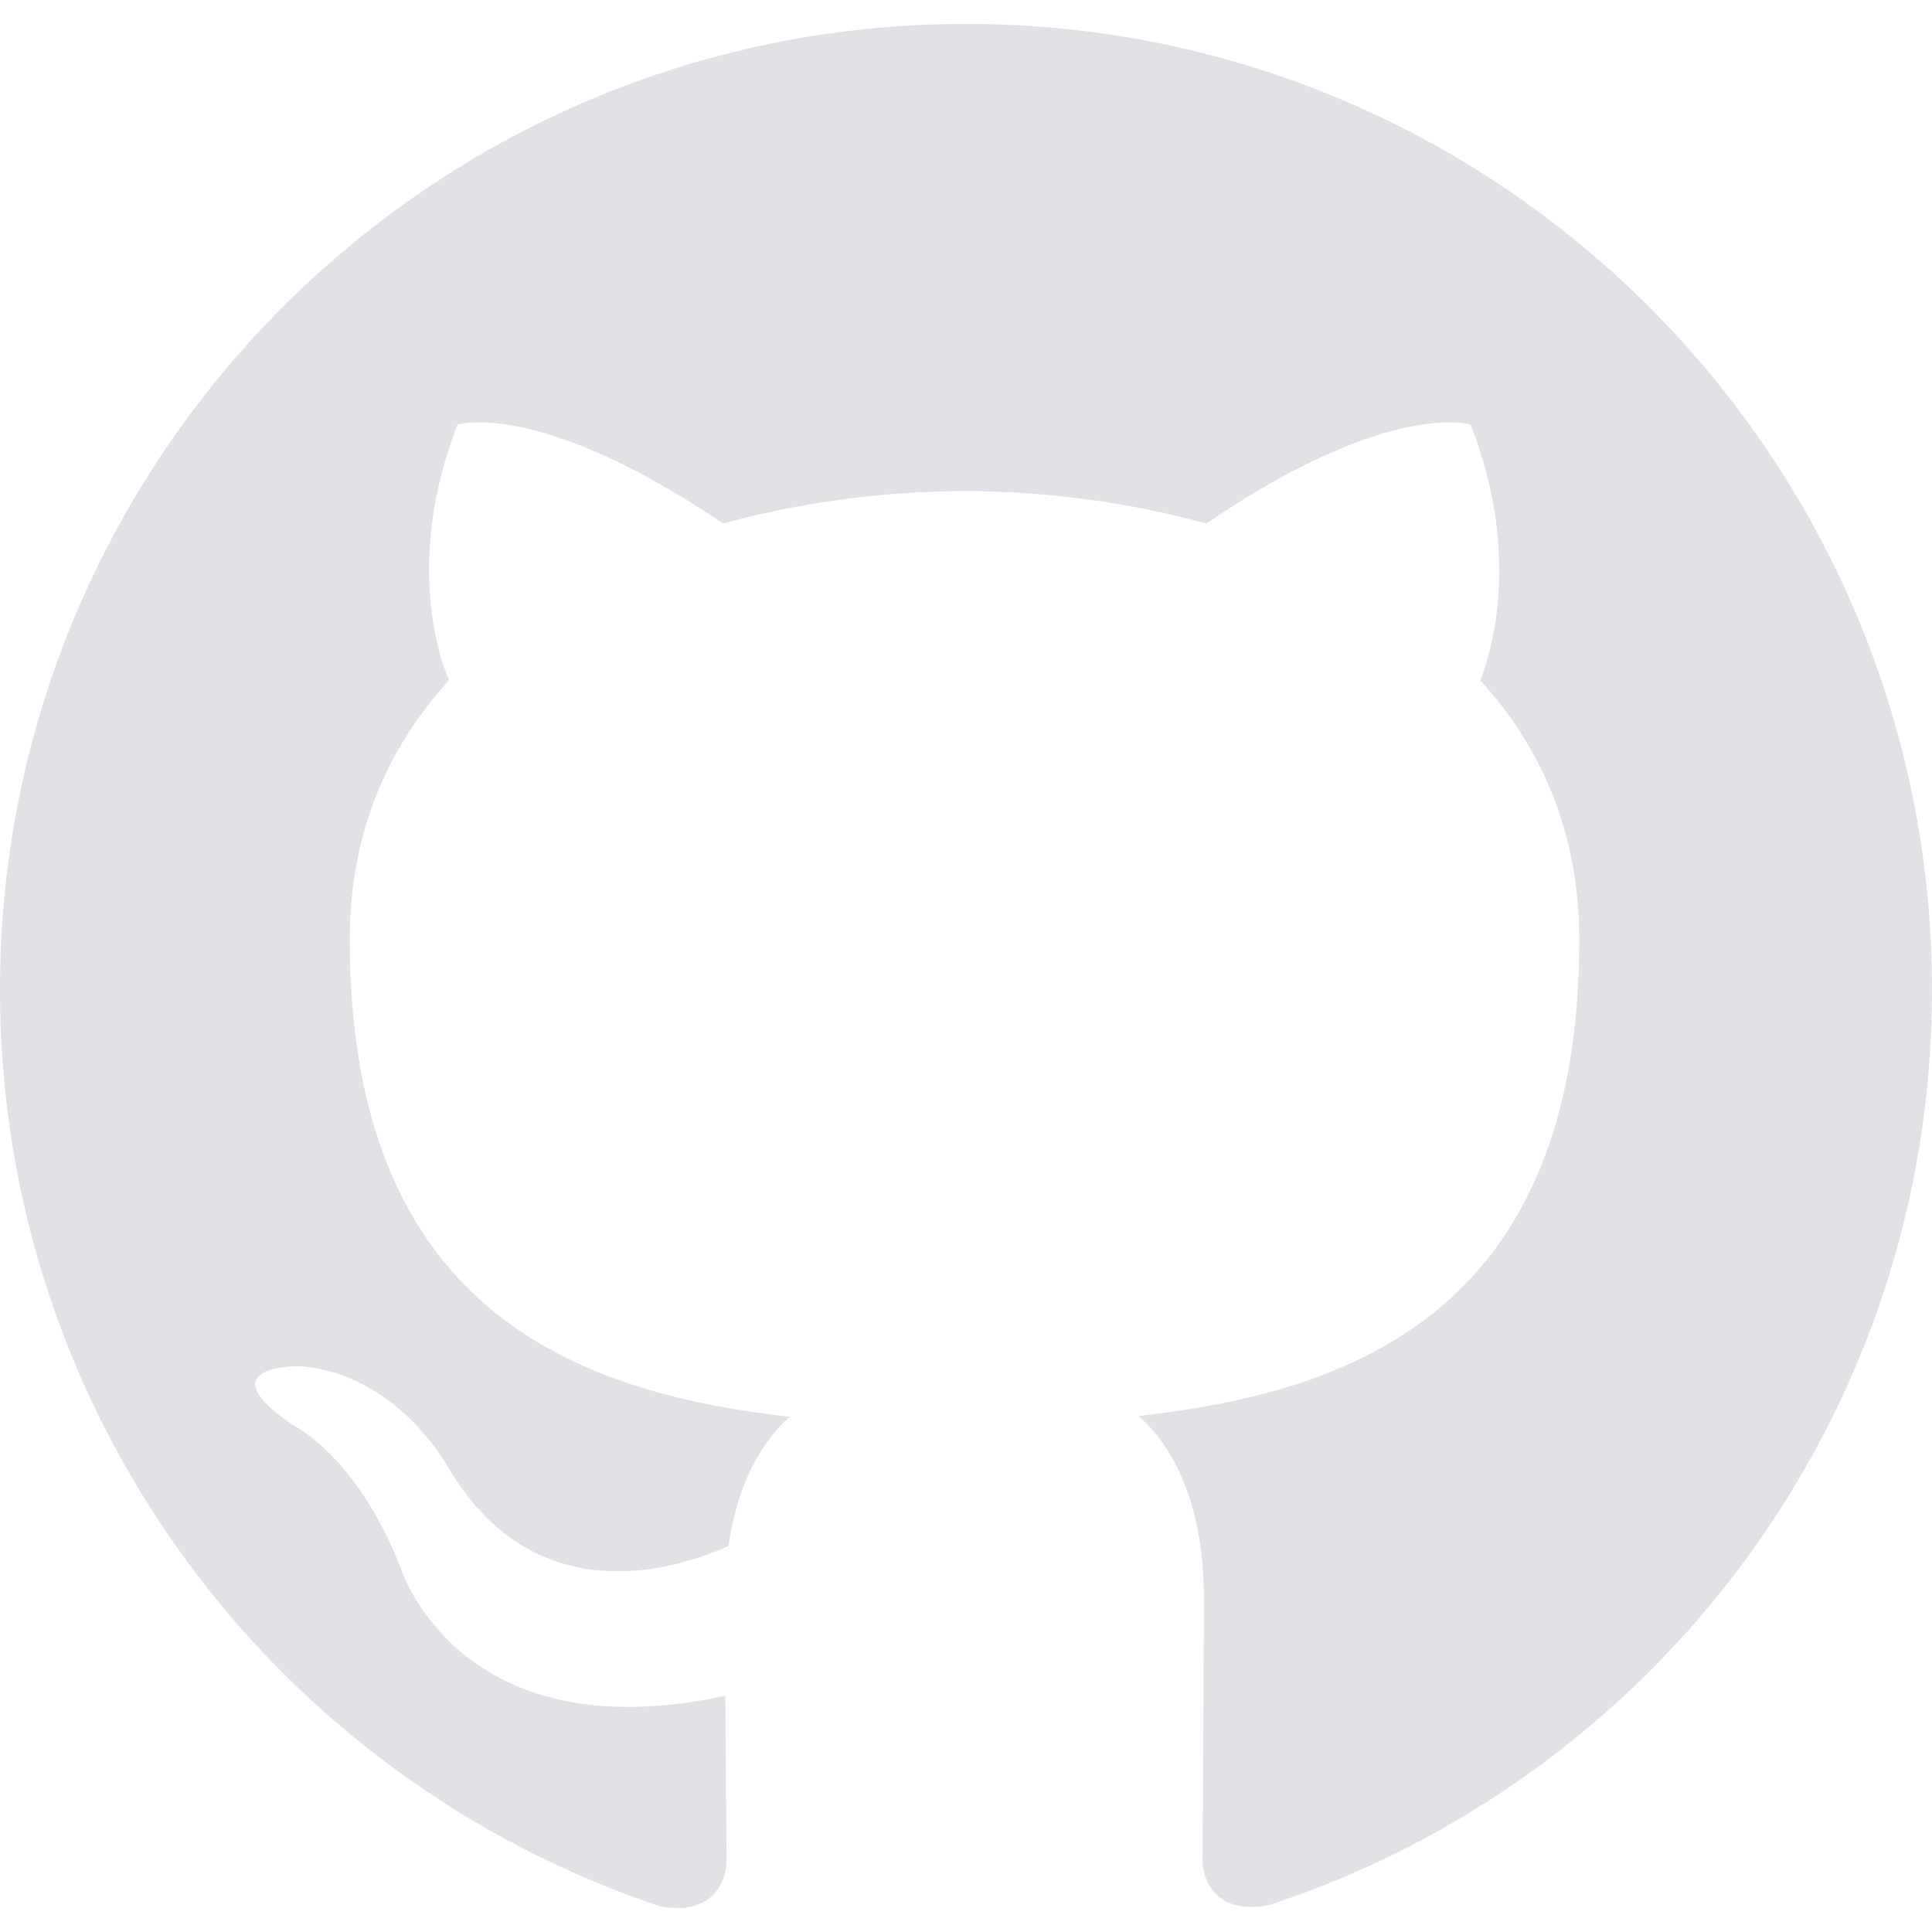
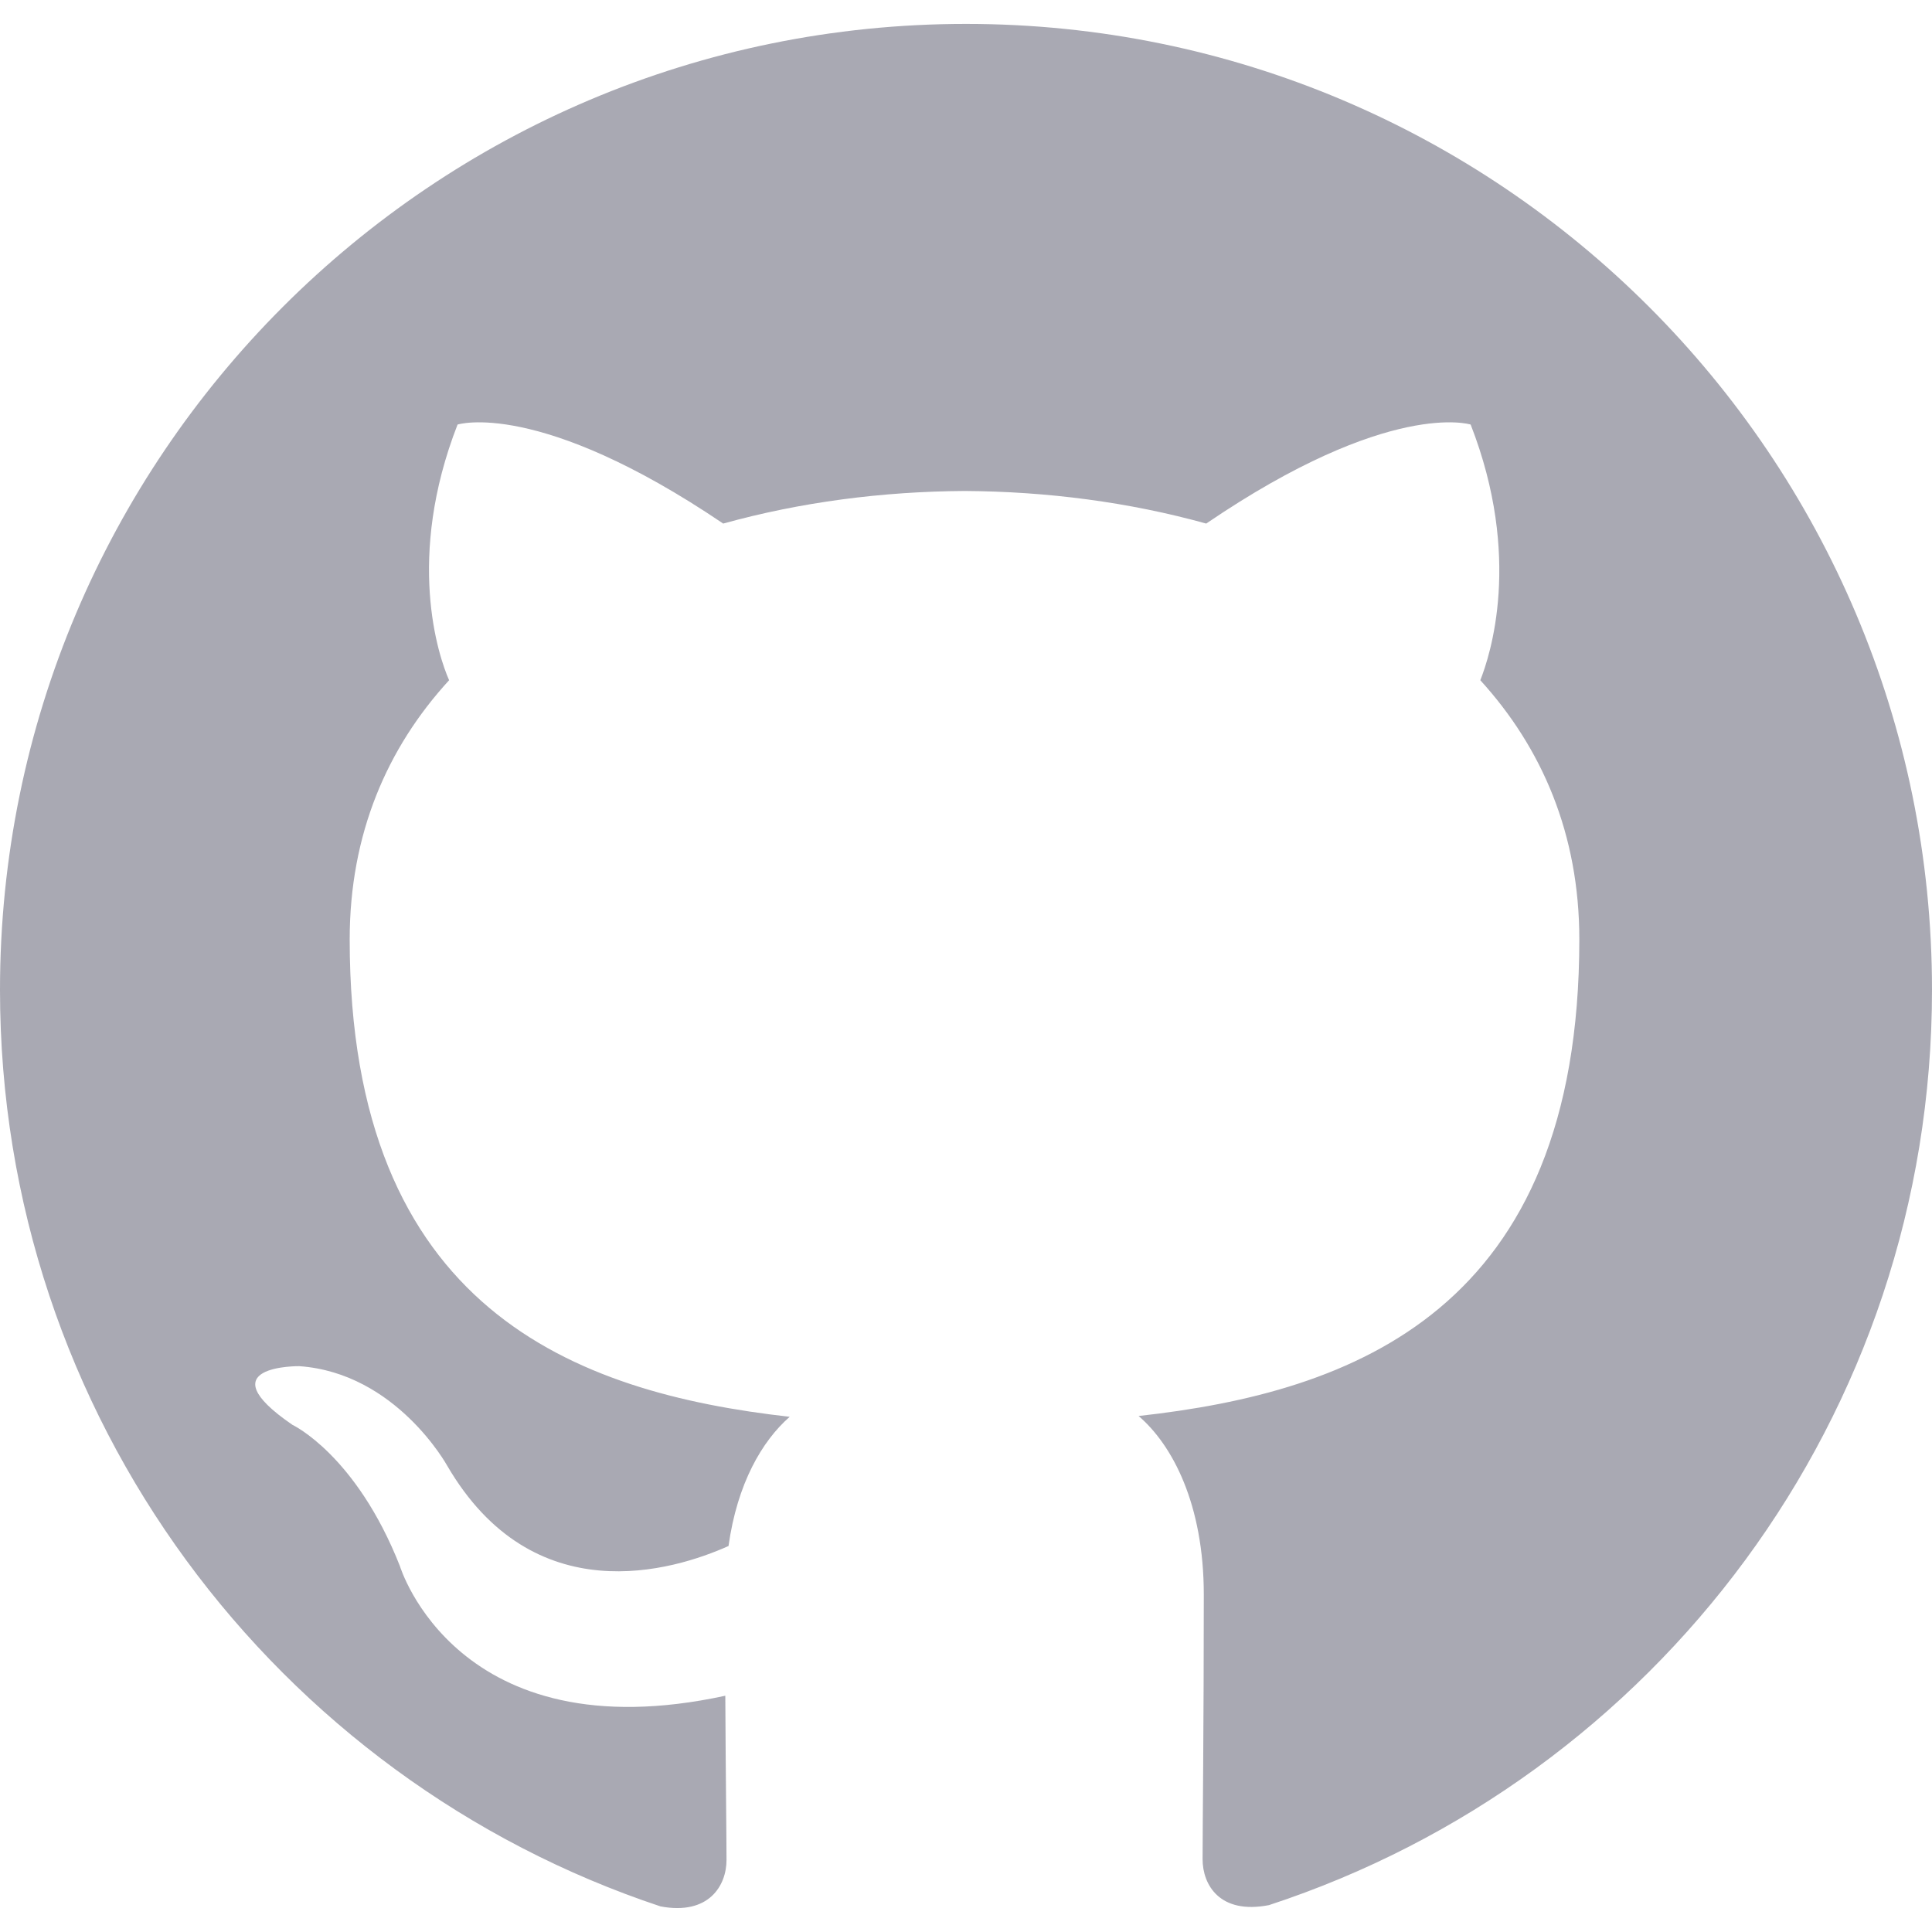
- <svg xmlns="http://www.w3.org/2000/svg" fill="rgb(225, 225, 230)" role="img" viewBox="0 0 24 24">
+ <svg xmlns="http://www.w3.org/2000/svg" fill="#a9a9b3" role="img" viewBox="0 0 24 24">
  <path d="M12 .297c-6.63 0-12 5.373-12 12 0 5.303 3.438 9.8 8.205 11.385.6.113.82-.258.82-.577 0-.285-.01-1.04-.015-2.04-3.338.724-4.042-1.61-4.042-1.61C4.422 18.07 3.633 17.7 3.633 17.7c-1.087-.744.084-.729.084-.729 1.205.084 1.838 1.236 1.838 1.236 1.07 1.835 2.809 1.305 3.495.998.108-.776.417-1.305.76-1.605-2.665-.3-5.466-1.332-5.466-5.93 0-1.31.465-2.38 1.235-3.22-.135-.303-.54-1.523.105-3.176 0 0 1.005-.322 3.3 1.23.96-.267 1.98-.399 3-.405 1.02.006 2.04.138 3 .405 2.28-1.552 3.285-1.23 3.285-1.23.645 1.653.24 2.873.12 3.176.765.84 1.23 1.91 1.23 3.22 0 4.61-2.805 5.625-5.475 5.92.42.36.81 1.096.81 2.22 0 1.606-.015 2.896-.015 3.286 0 .315.21.69.825.57C20.565 22.092 24 17.592 24 12.297c0-6.627-5.373-12-12-12" />
</svg>
